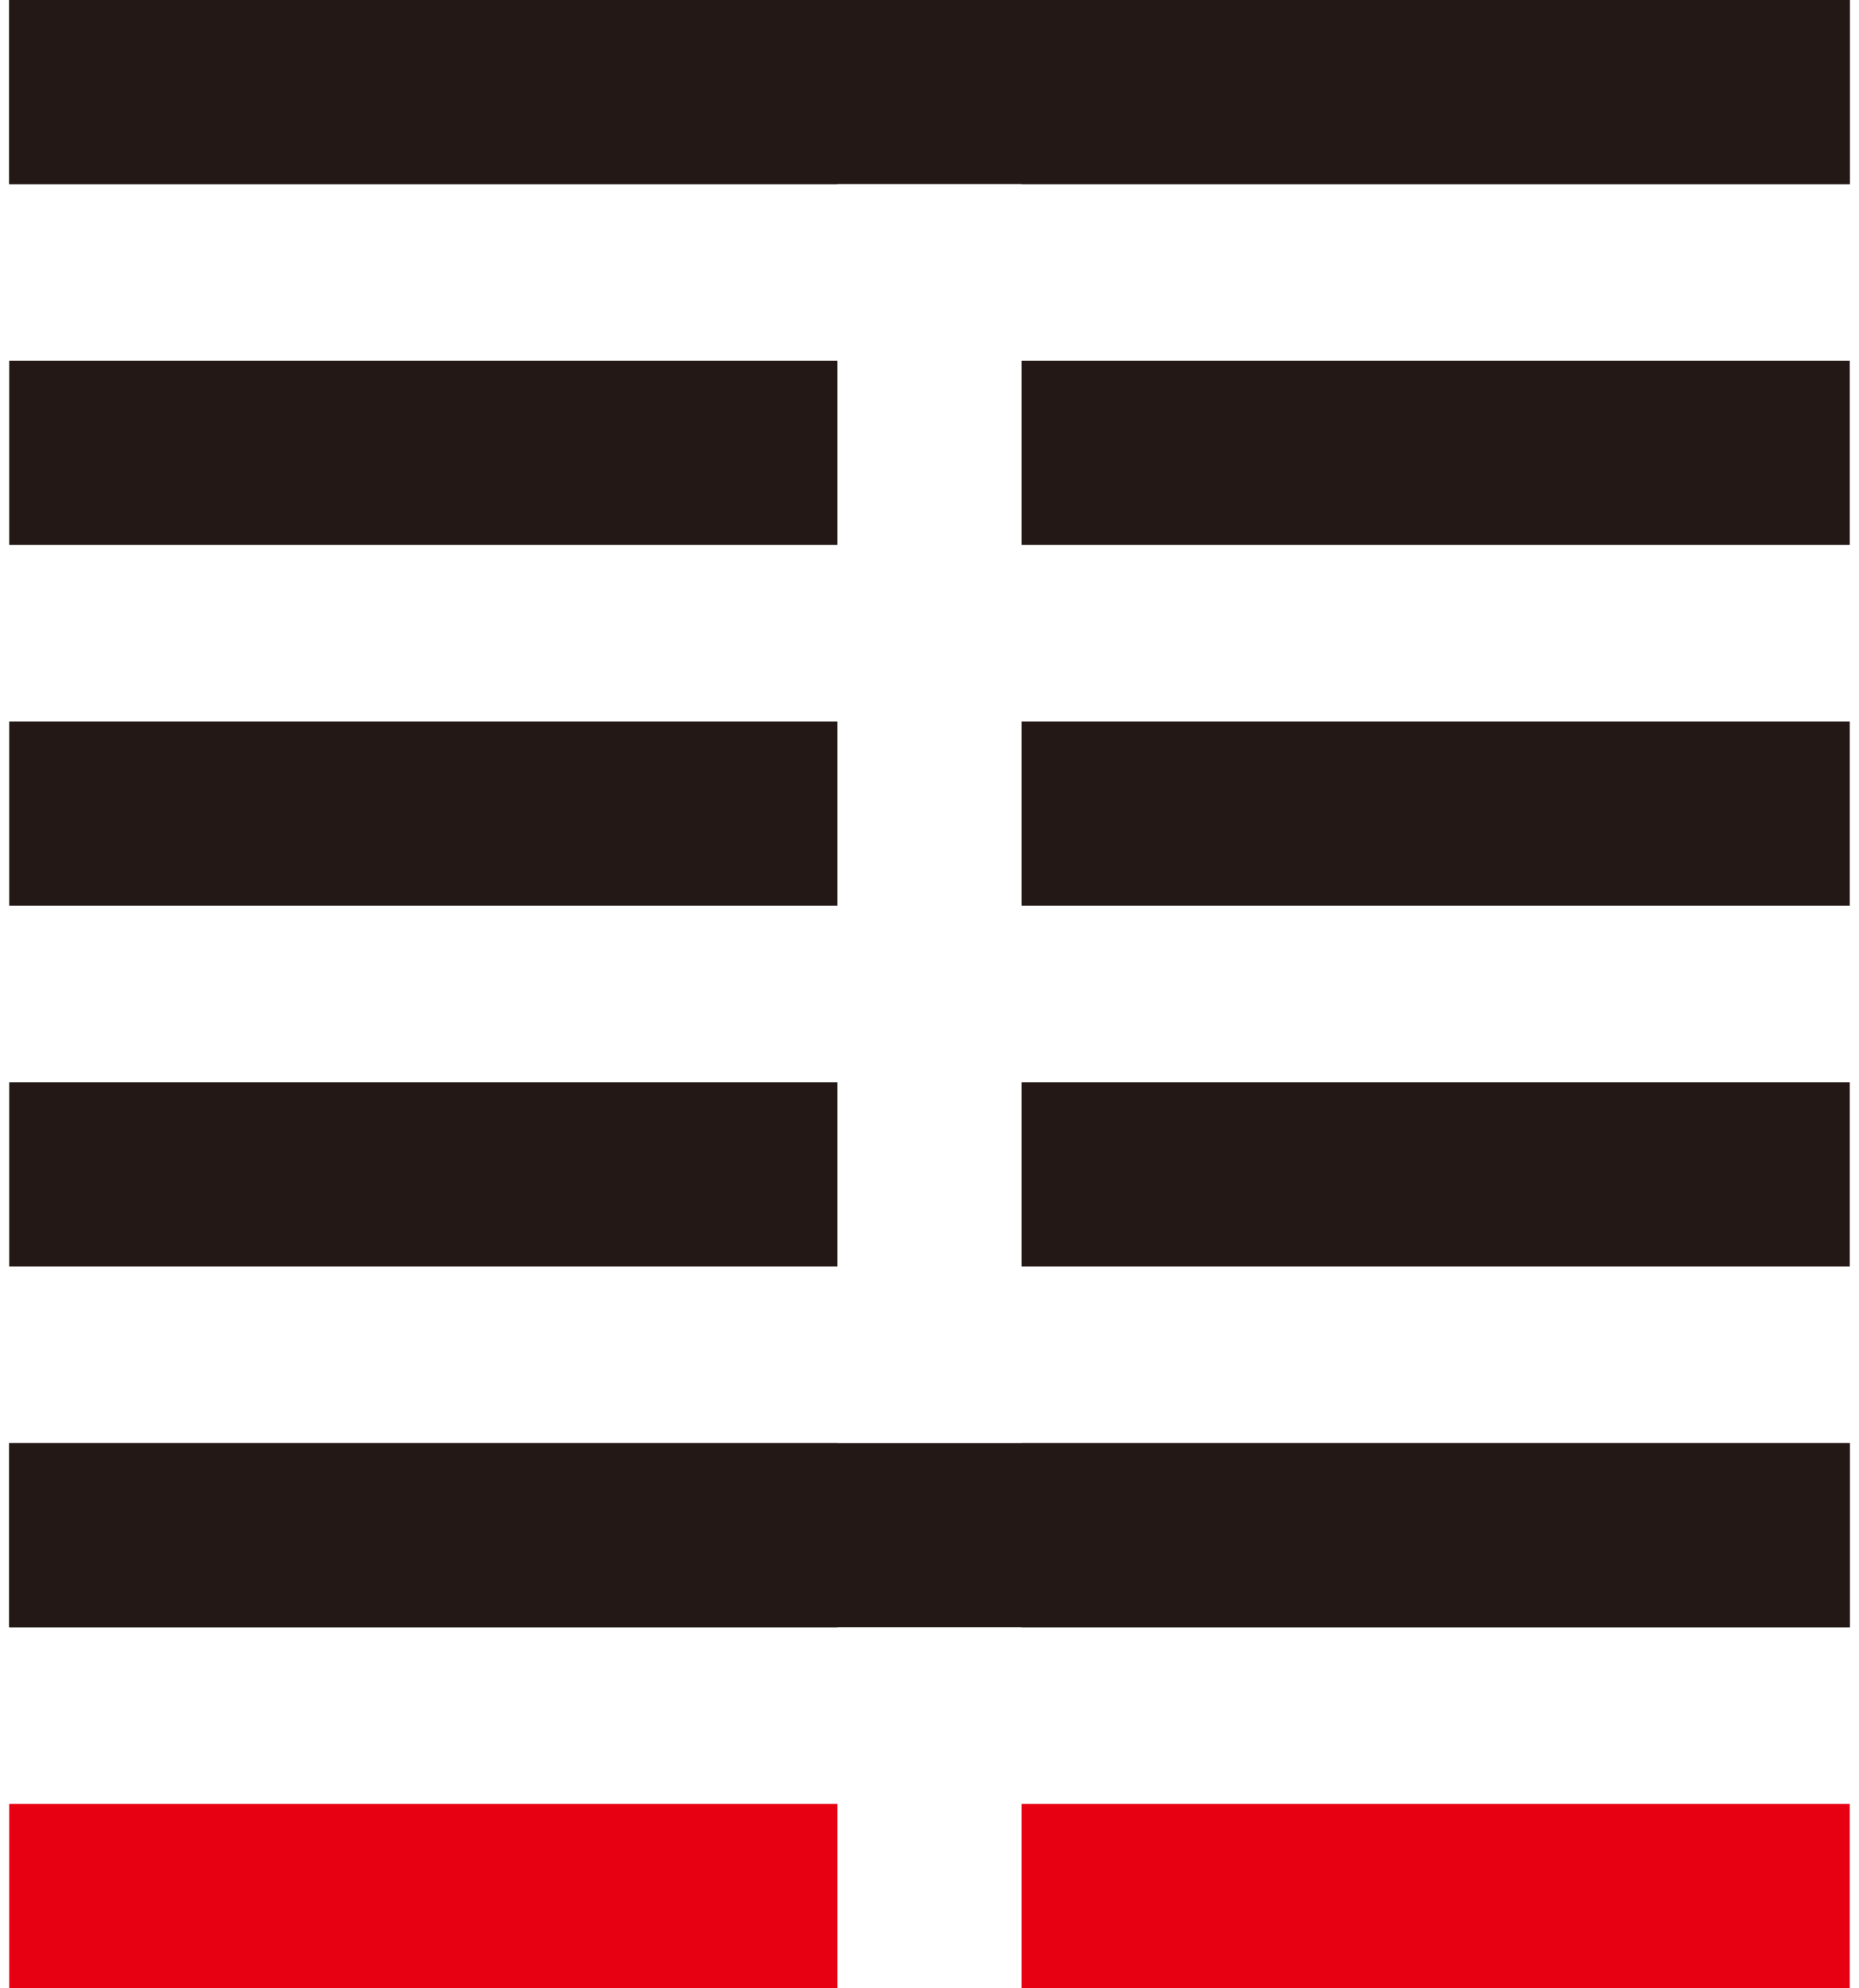
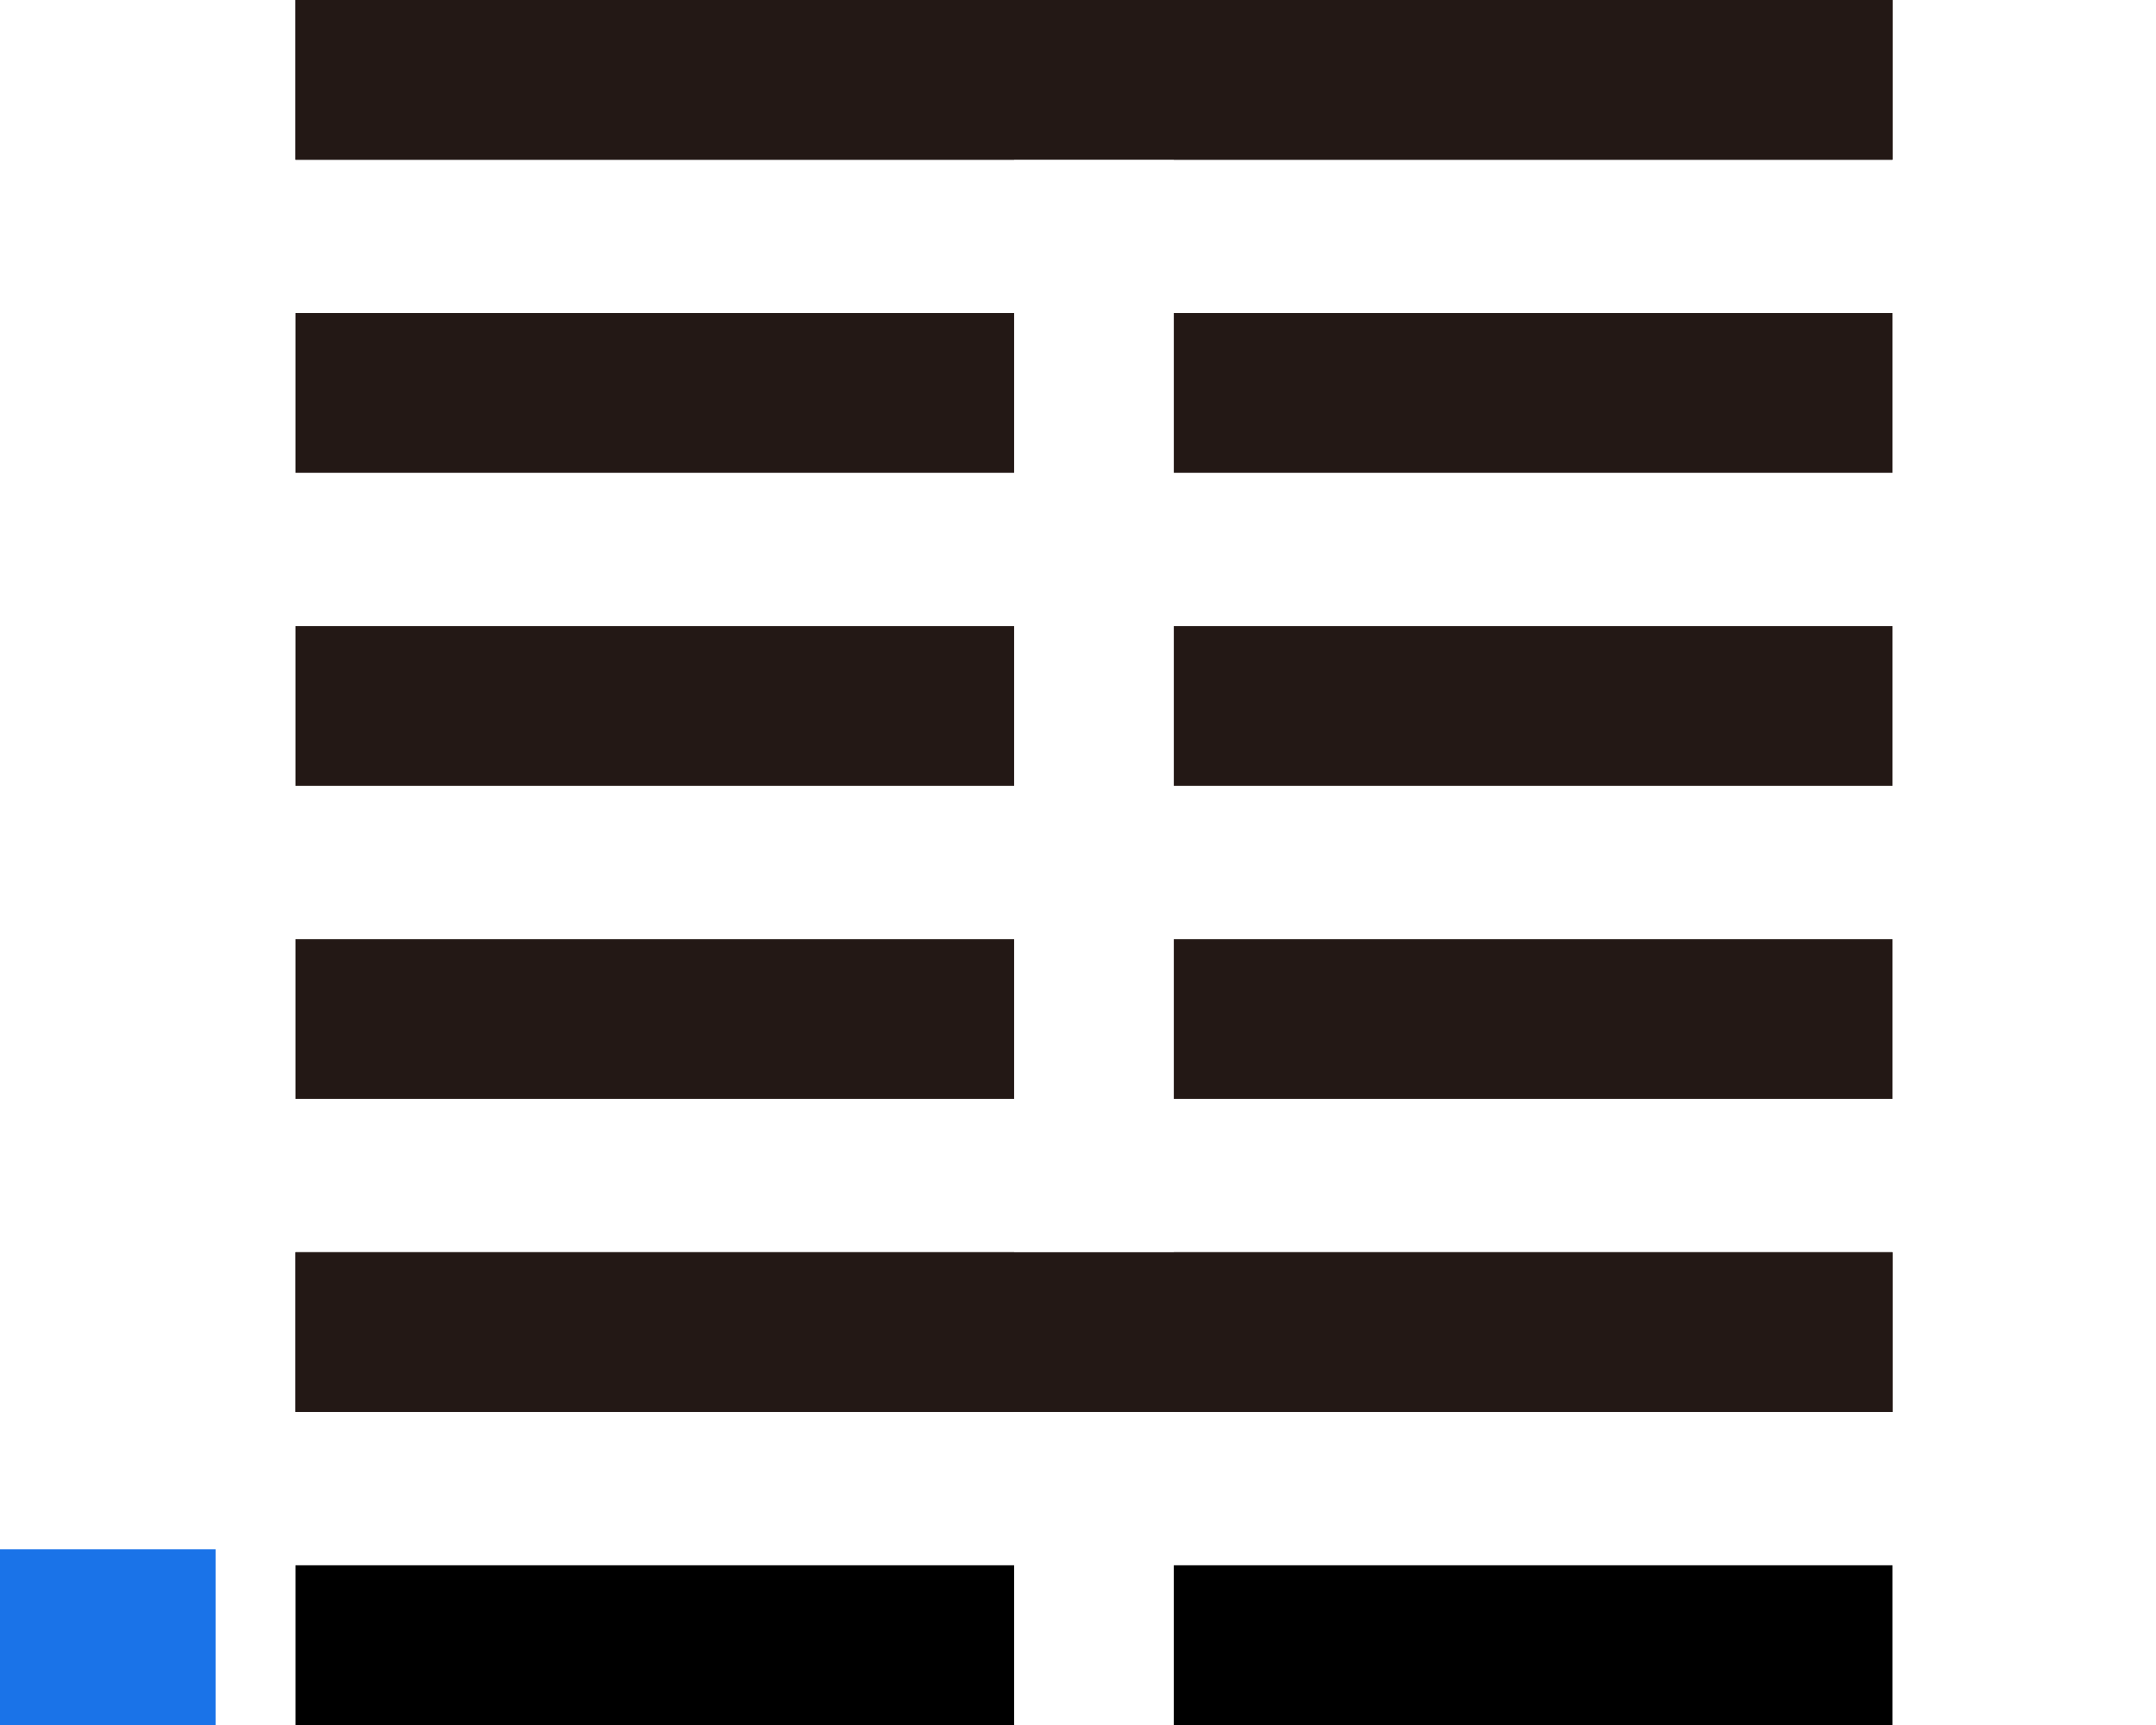
- <svg xmlns="http://www.w3.org/2000/svg" viewBox="0 0 202 216">
+ <svg xmlns="http://www.w3.org/2000/svg" id="Layer_1" version="1.1" viewBox="0 0 270 216">
+   <defs>
+     <style>
+       .st0 {
+         fill: #1a73e8;
+       }
+ 
+       .st1 {
+         fill: #231815;
+       }
+     </style>
+   </defs>
  <g id="Ying">
    <g id="_1">
-       <rect x="1" y="196" width="90" height="20" fill="#e60012" />
-       <rect x="111" y="196" width="90" height="20" fill="#e60012" />
+       <rect x="37" y="196" width="90" height="20" />
+       <rect x="147" y="196" width="90" height="20" />
    </g>
    <g id="_2">
-       <rect x="1" y="156.8" width="90" height="20" fill="#231815" />
-       <rect x="111" y="156.8" width="90" height="20" fill="#231815" />
+       <rect class="st1" x="37" y="156.8" width="90" height="20" />
+       <rect class="st1" x="147" y="156.8" width="90" height="20" />
    </g>
    <g id="_3">
-       <rect x="1" y="117.6" width="90" height="20" fill="#231815" />
-       <rect x="111" y="117.6" width="90" height="20" fill="#231815" />
+       <rect class="st1" x="37" y="117.6" width="90" height="20" />
+       <rect class="st1" x="147" y="117.6" width="90" height="20" />
    </g>
    <g id="_4">
-       <rect x="1" y="78.4" width="90" height="20" fill="#231815" />
-       <rect x="111" y="78.4" width="90" height="20" fill="#231815" />
+       <rect class="st1" x="37" y="78.4" width="90" height="20" />
+       <rect class="st1" x="147" y="78.4" width="90" height="20" />
    </g>
    <g id="_5">
-       <rect x="1" y="39.2" width="90" height="20" fill="#231815" />
-       <rect x="111" y="39.2" width="90" height="20" fill="#231815" />
+       <rect class="st1" x="37" y="39.2" width="90" height="20" />
+       <rect class="st1" x="147" y="39.2" width="90" height="20" />
    </g>
    <g id="_6">
-       <rect x="1" width="90" height="20" fill="#231815" />
-       <rect x="111" width="90" height="20" fill="#231815" />
+       <rect class="st1" x="37" width="90" height="20" />
+       <rect class="st1" x="147" width="90" height="20" />
    </g>
  </g>
  <g id="Yang">
    <g id="_2-2">
-       <rect x="1" y="156.8" width="200" height="20" fill="#231815" />
+       <rect class="st1" x="37" y="156.8" width="200" height="20" />
    </g>
    <g id="_6-2">
-       <rect x="1" width="200" height="20" fill="#231815" />
+       <rect class="st1" x="37" width="200" height="20" />
    </g>
  </g>
+   <rect class="st0" x="-1" y="194" width="28" height="25" />
</svg>
